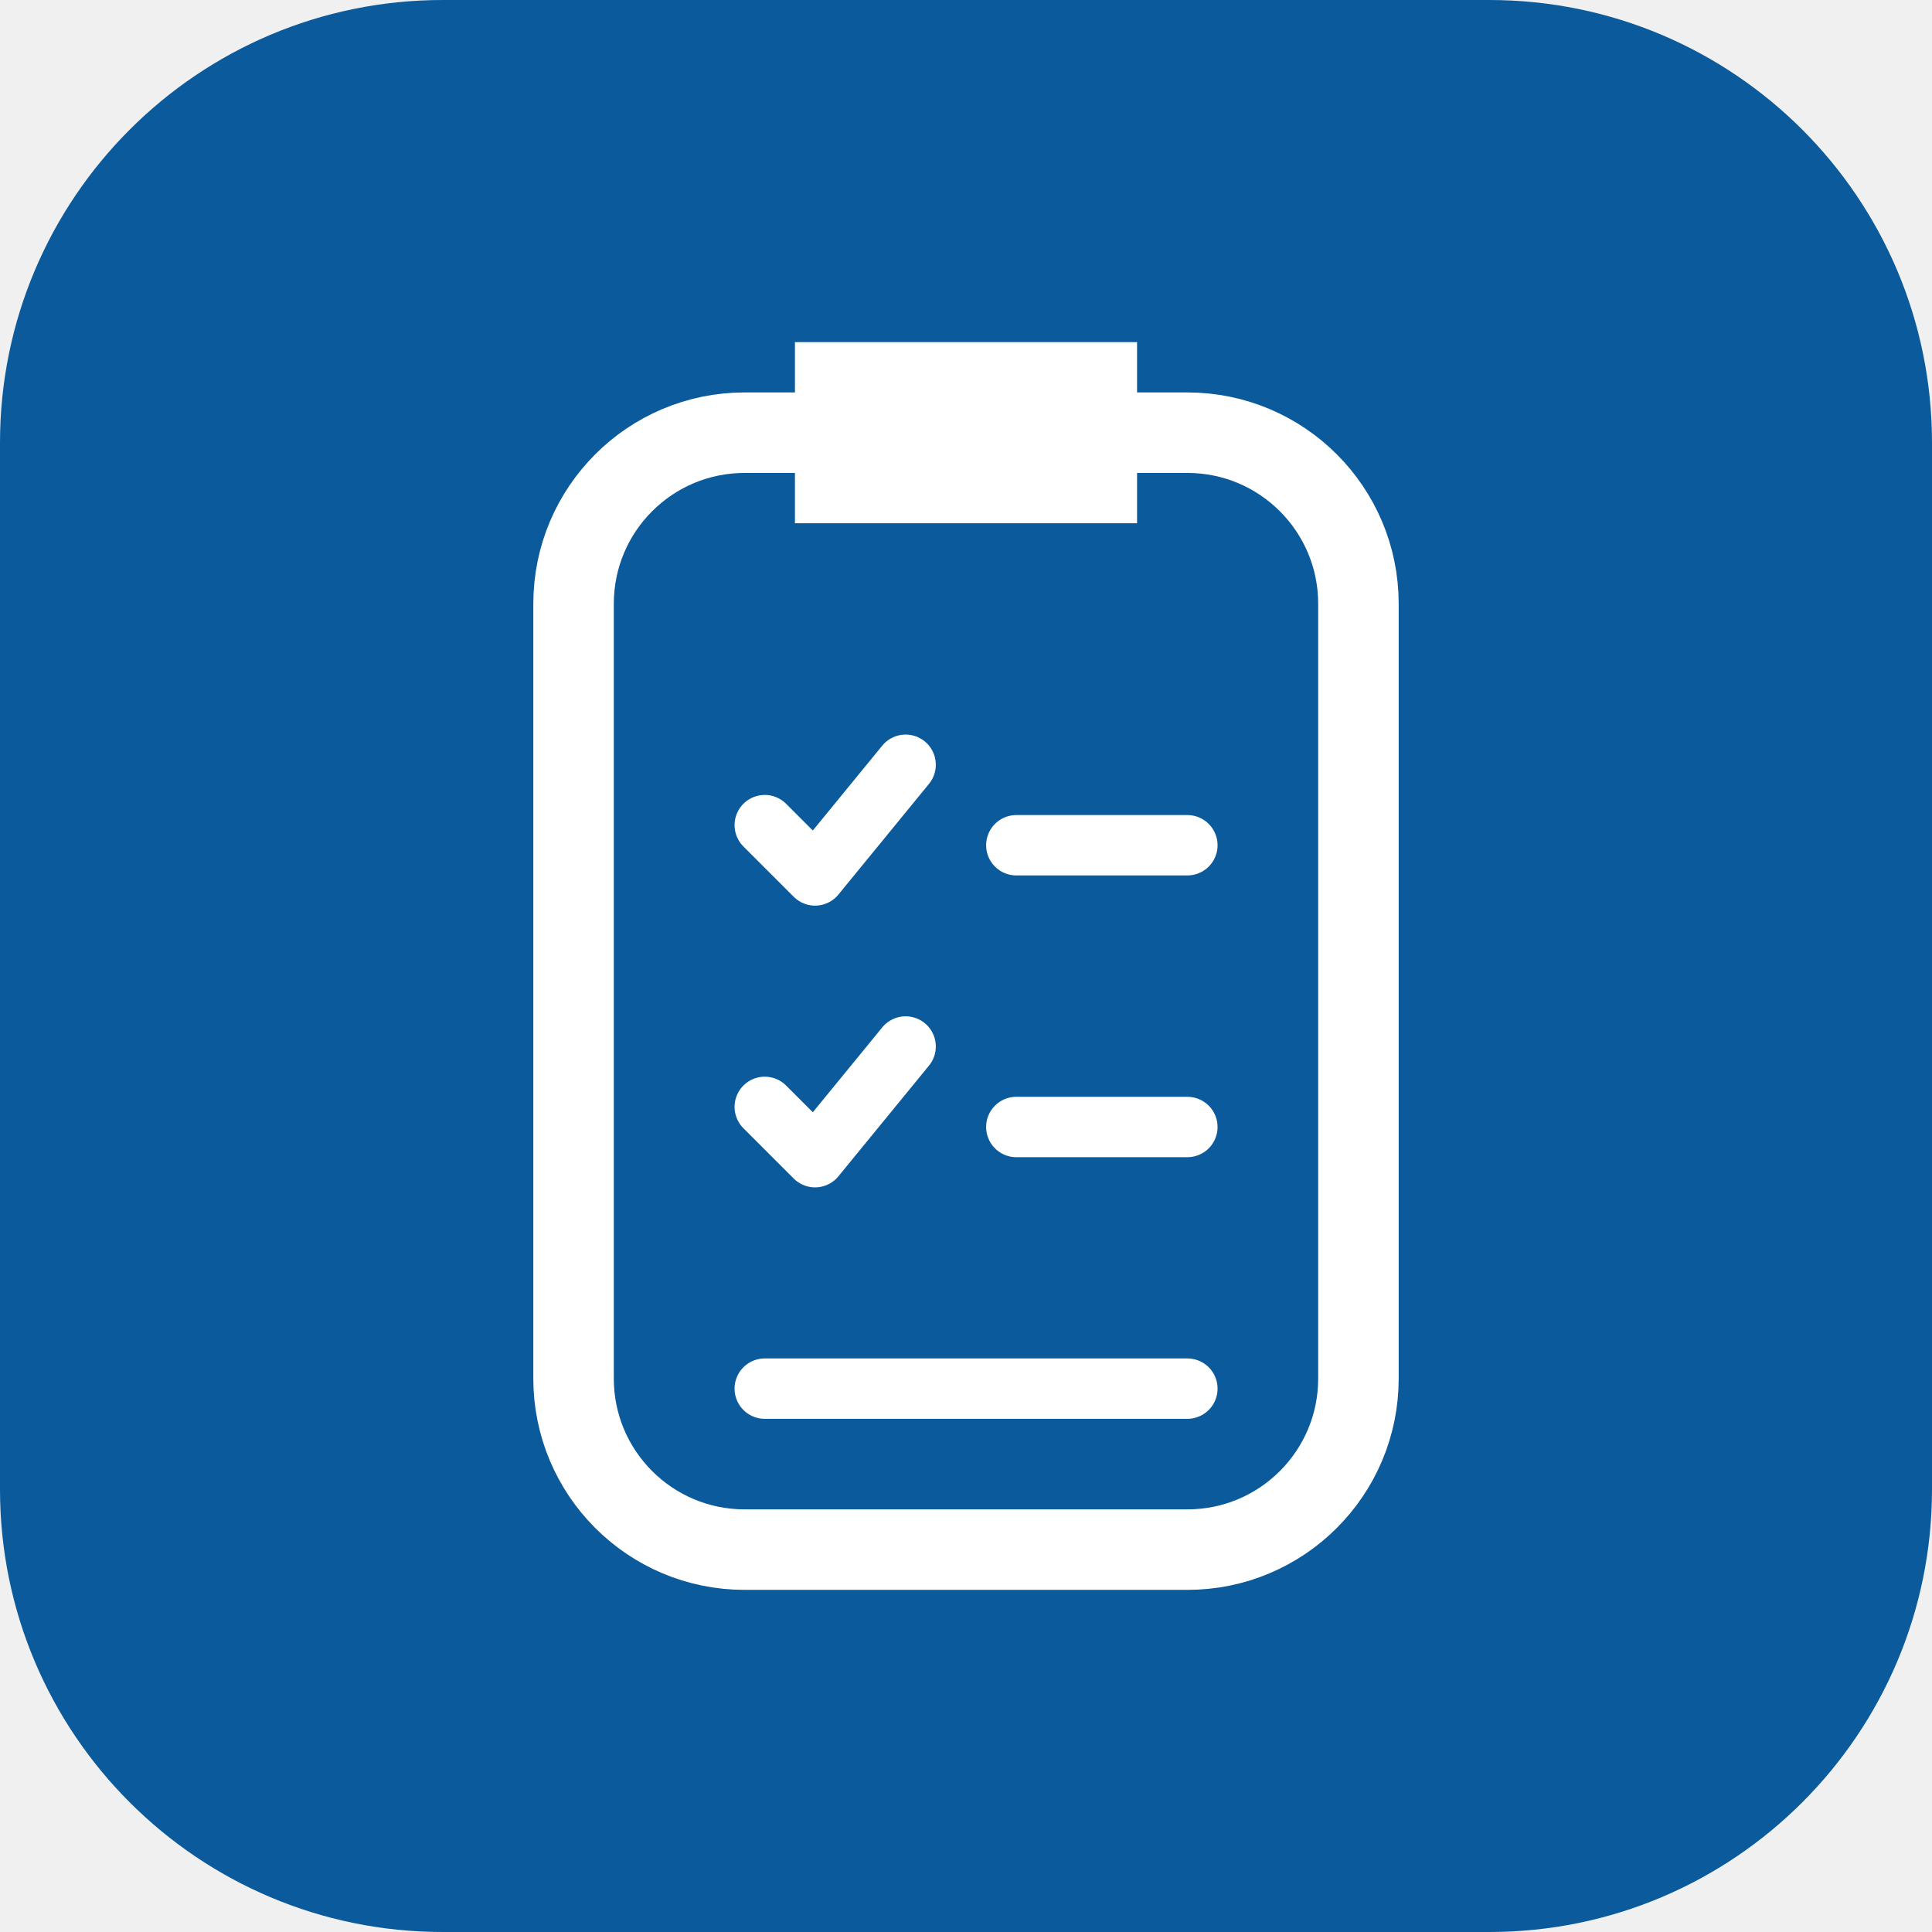
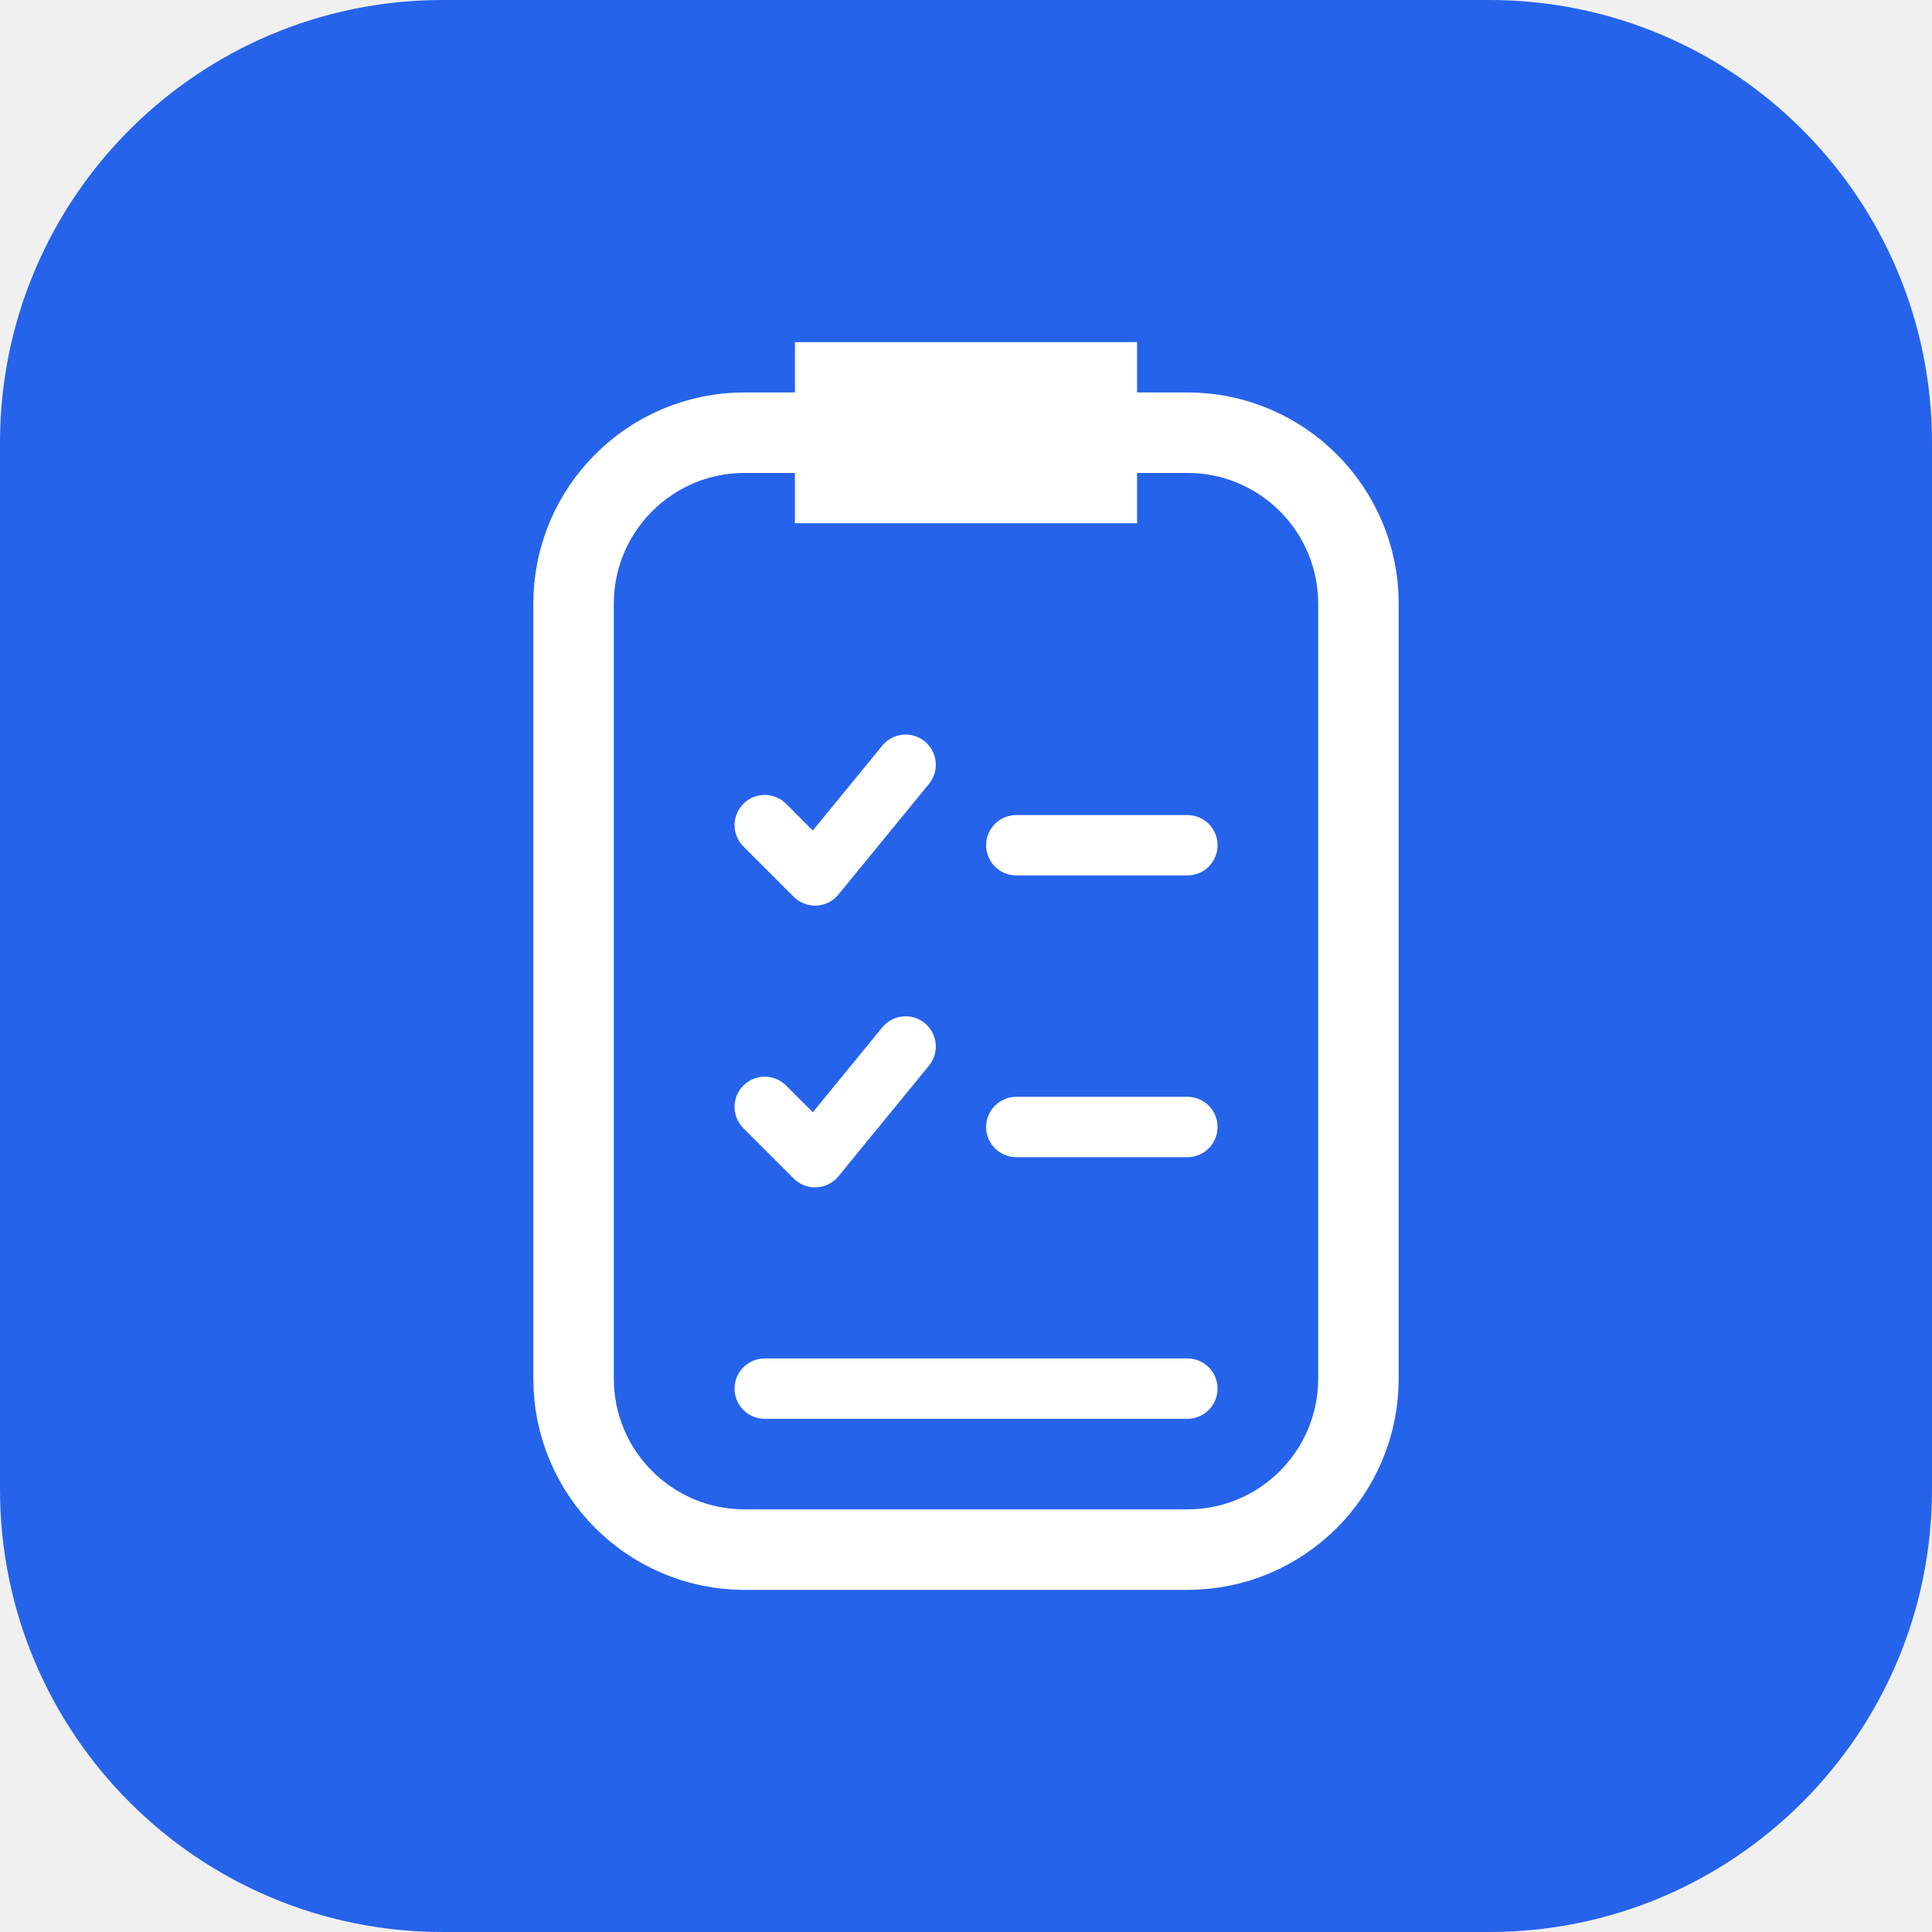
<svg xmlns="http://www.w3.org/2000/svg" width="192" height="192" viewBox="0 0 192 192">
-   <rect width="192" height="192" rx="44" fill="#0a5a9c" />
+   <rect width="192" height="192" rx="44" fill="#2563eb" />
  <rect x="57" y="43" width="78" height="111" rx="17" fill="none" stroke="#fff" stroke-width="8" />
  <path d="M79 43v-9h34v18H79z" fill="#fff" />
  <path d="m76 82 5 5 9-11m11 8h17m-42 26 5 5 9-11m11 8h17m-42 26h42" fill="none" stroke="#fff" stroke-width="6" stroke-linecap="round" stroke-linejoin="round" />
</svg>
